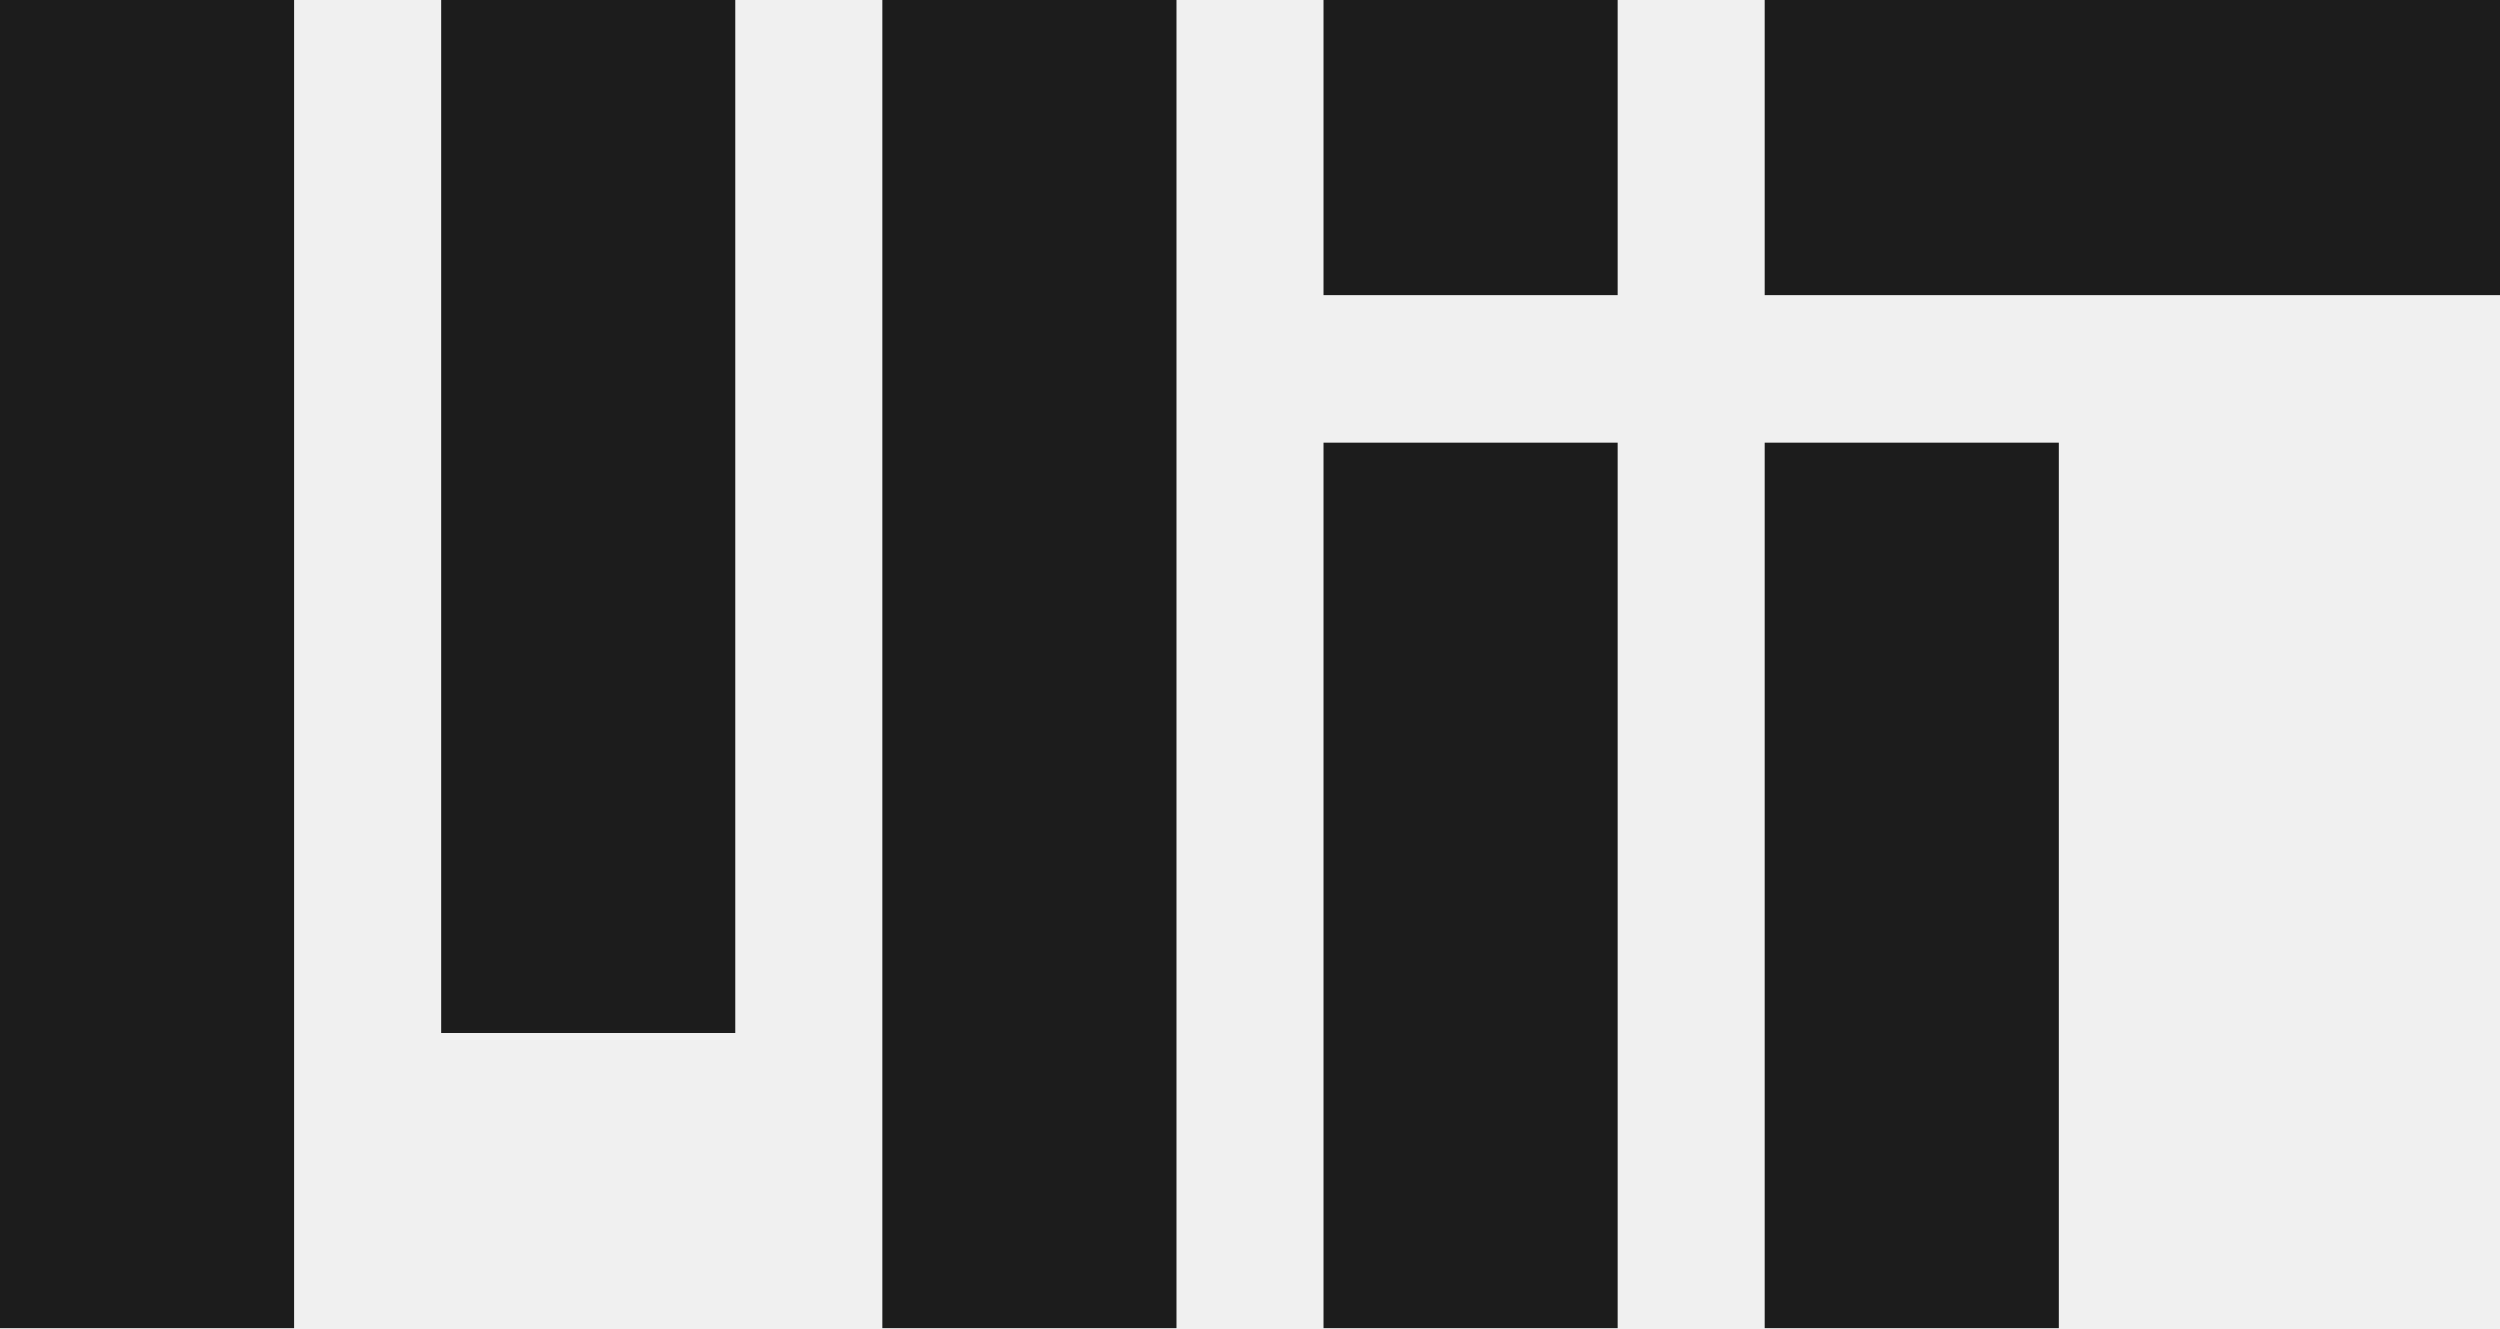
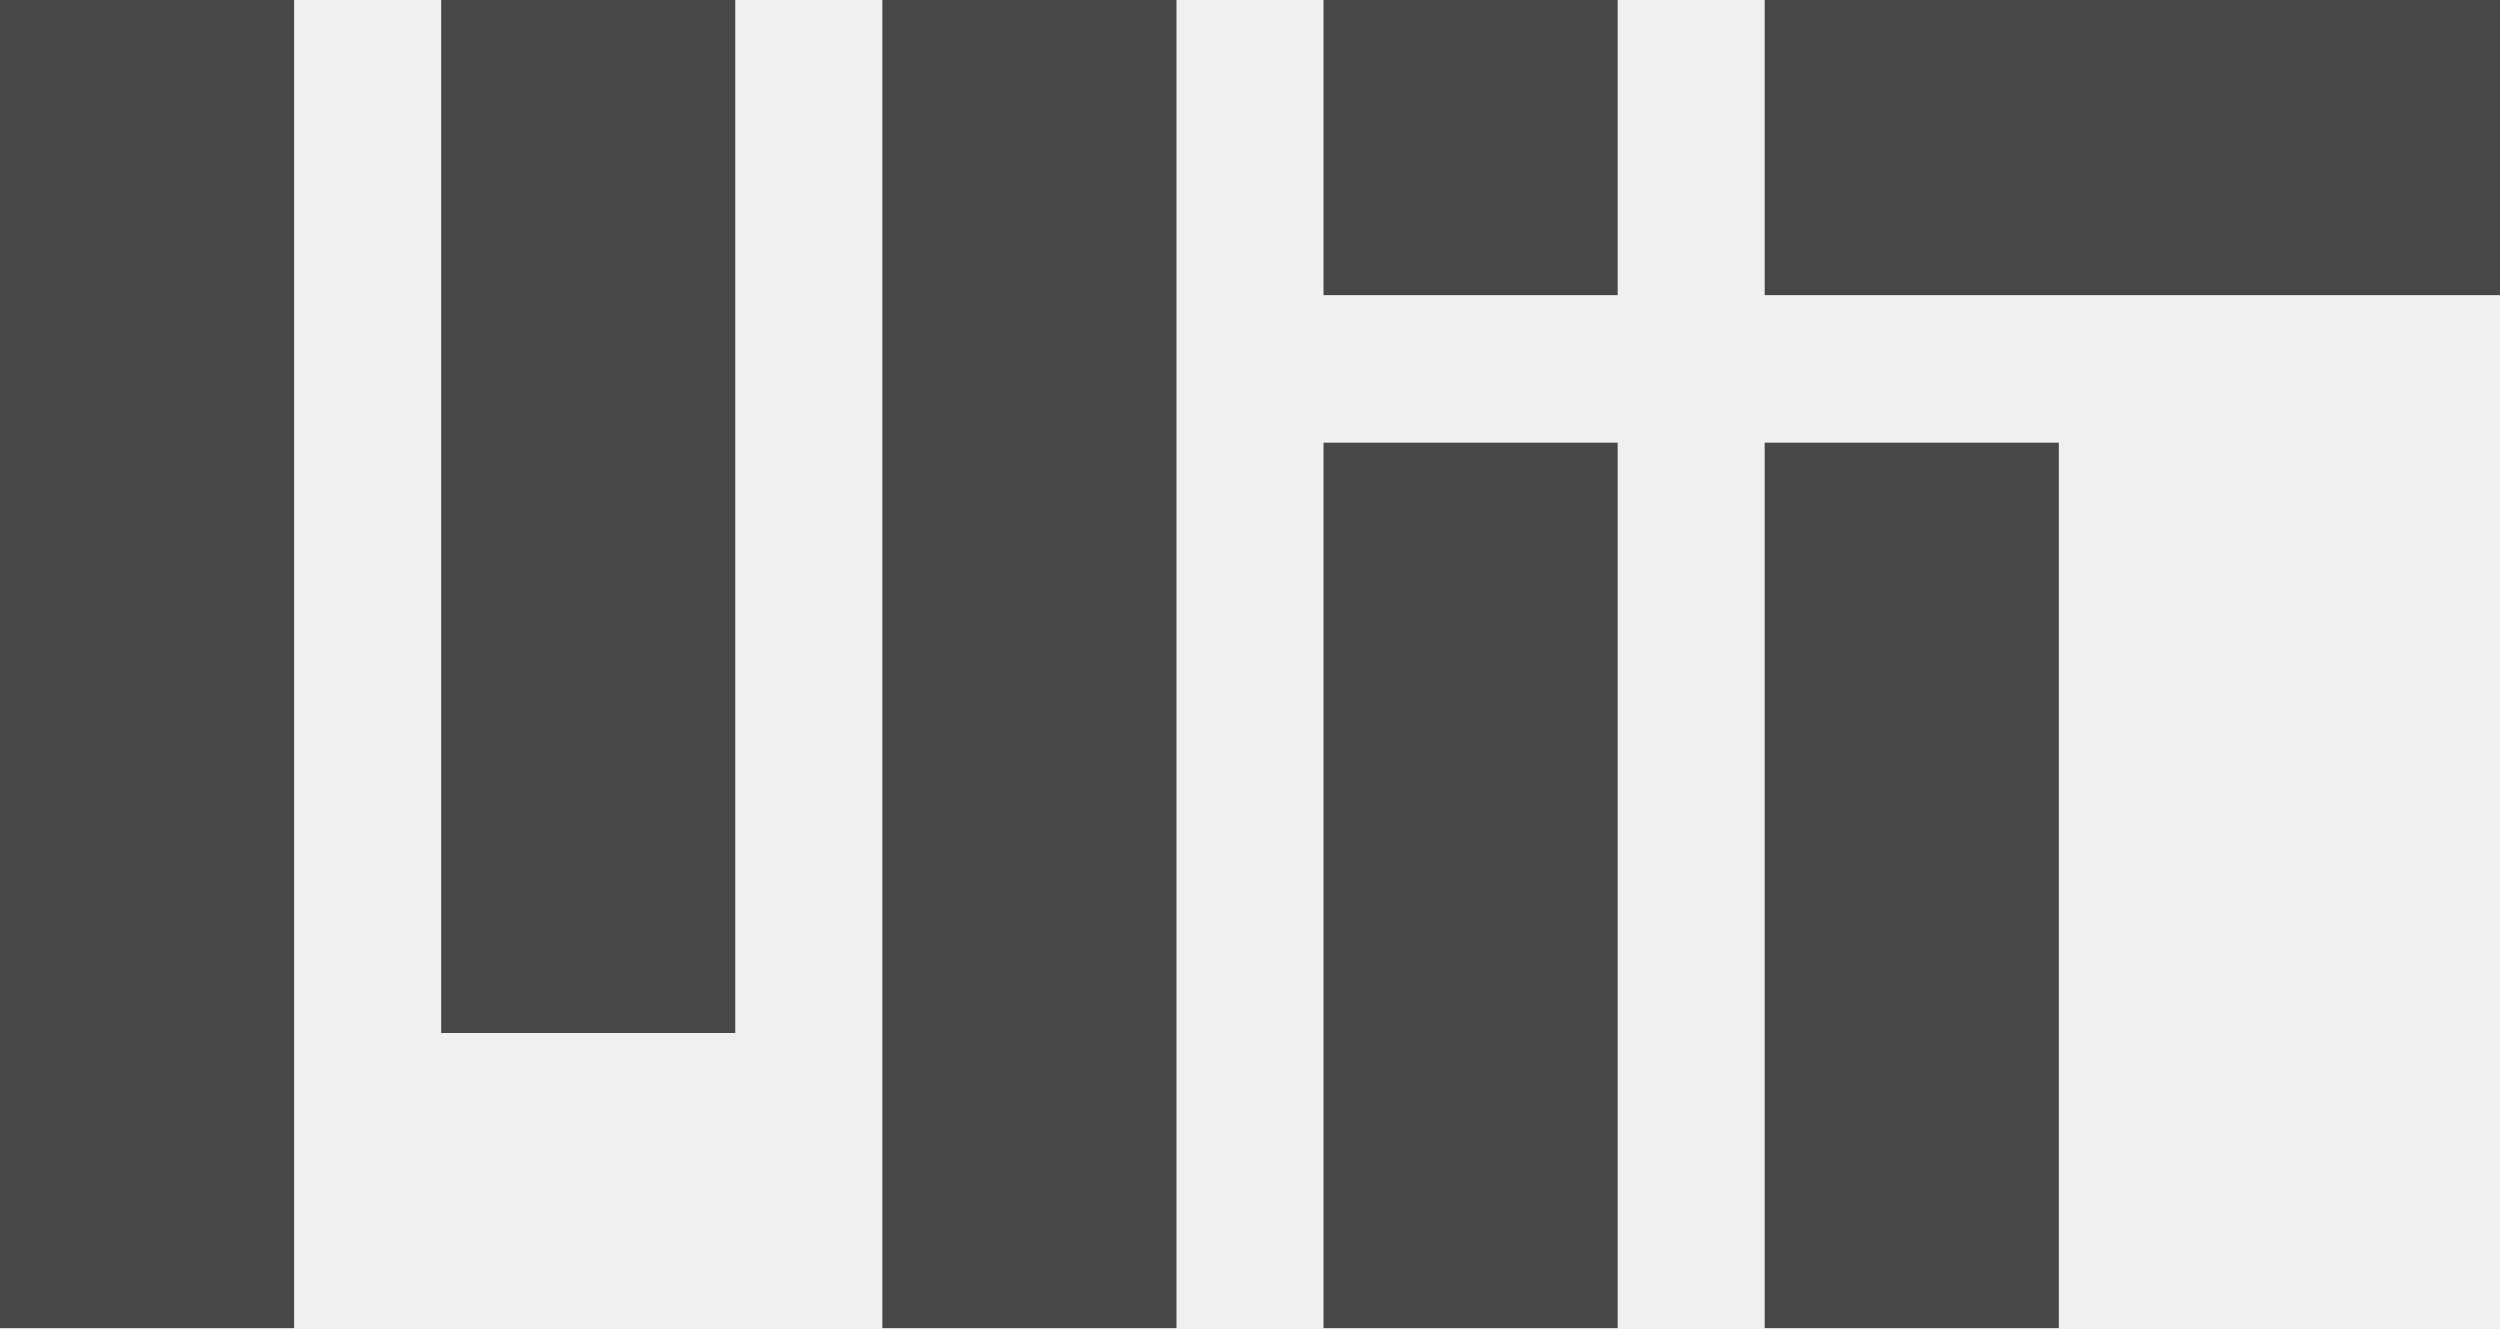
<svg xmlns="http://www.w3.org/2000/svg" width="64" height="34" viewBox="0 0 64 34" fill="none">
  <g clip-path="url(#clip0_149_1062)">
-     <path d="M33.882 34H41.412V11.333H33.882V34ZM45.176 7.556H64V0H45.176V7.556ZM33.882 0H41.412V7.556H33.882V0ZM22.588 34H30.118V0H22.588V34ZM11.294 26.444H18.823V0H11.294V26.444ZM0 34H7.529V0H0V34ZM45.176 34H52.706V11.333H45.176V34Z" fill="#1C1C1C" />
+     <path d="M33.882 34H41.412V11.333H33.882V34ZM45.176 7.556H64V0H45.176V7.556ZM33.882 0H41.412V7.556H33.882V0ZM22.588 34H30.118V0H22.588V34ZM11.294 26.444H18.823V0H11.294V26.444ZM0 34H7.529V0H0V34ZM45.176 34H52.706V11.333H45.176V34Z" fill="#474747" />
  </g>
  <defs>
    <clipPath id="clip0_149_1062">
      <rect width="64" height="34" fill="white" />
    </clipPath>
  </defs>
</svg>
